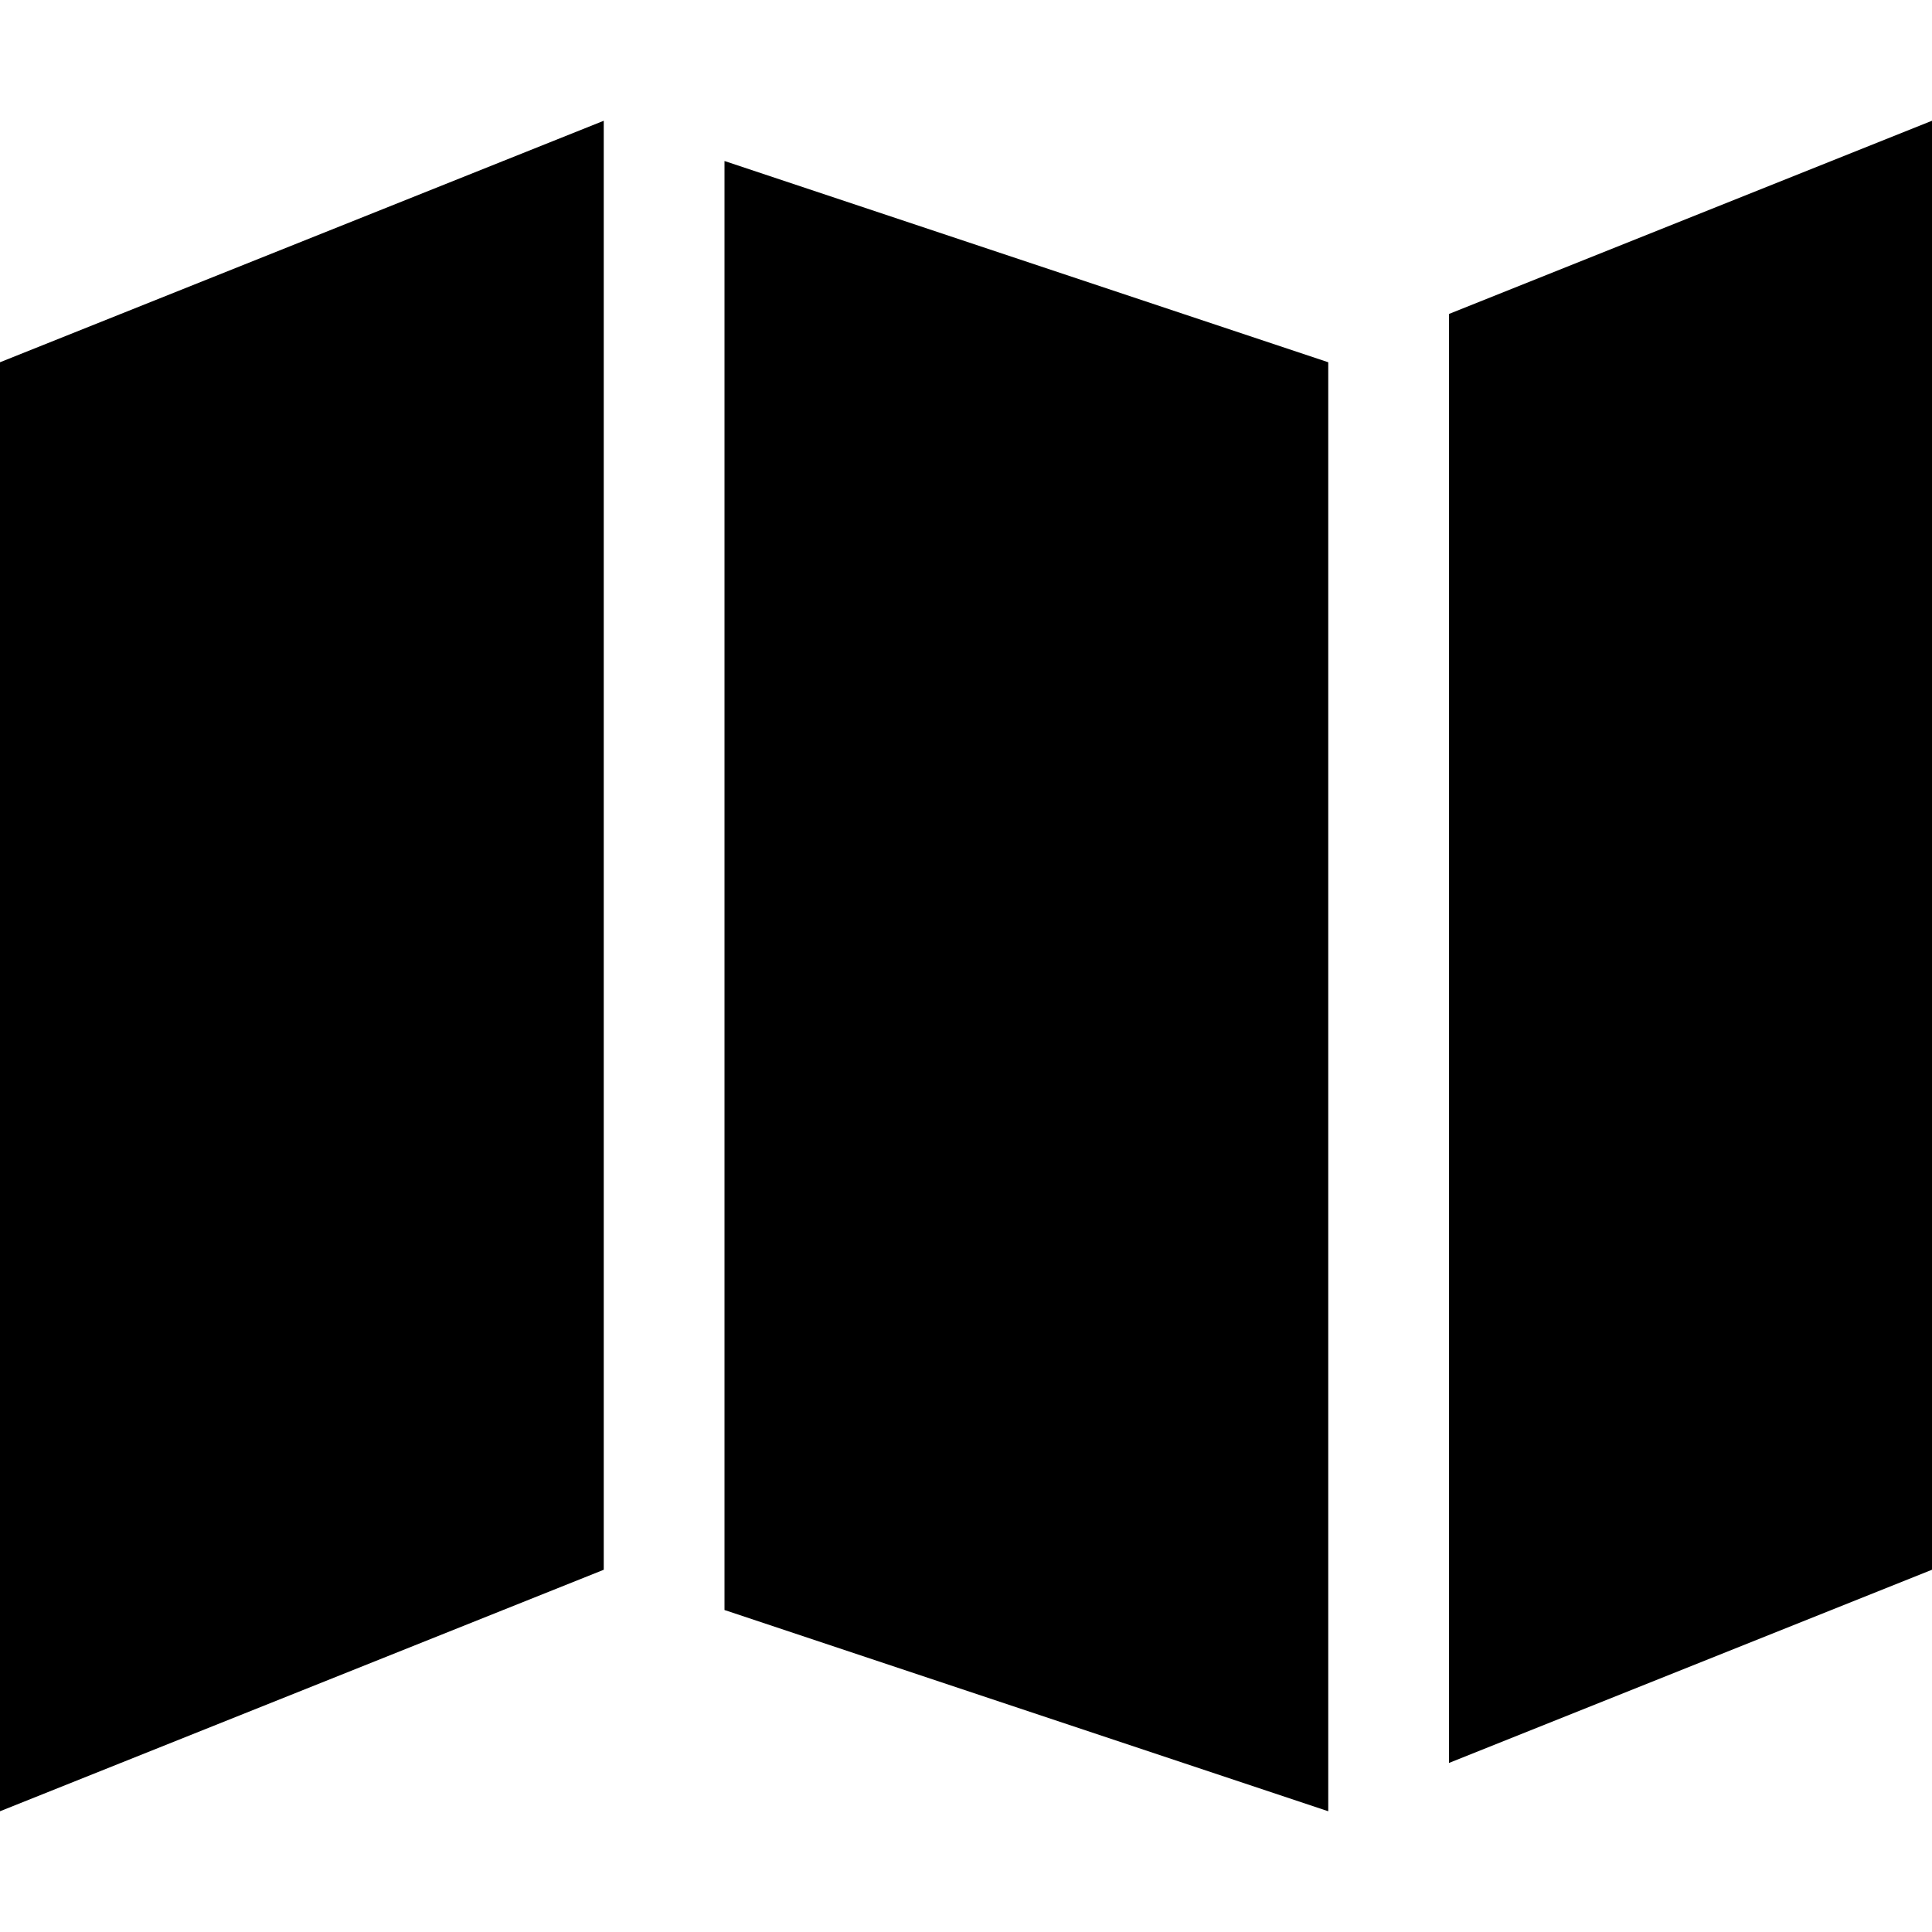
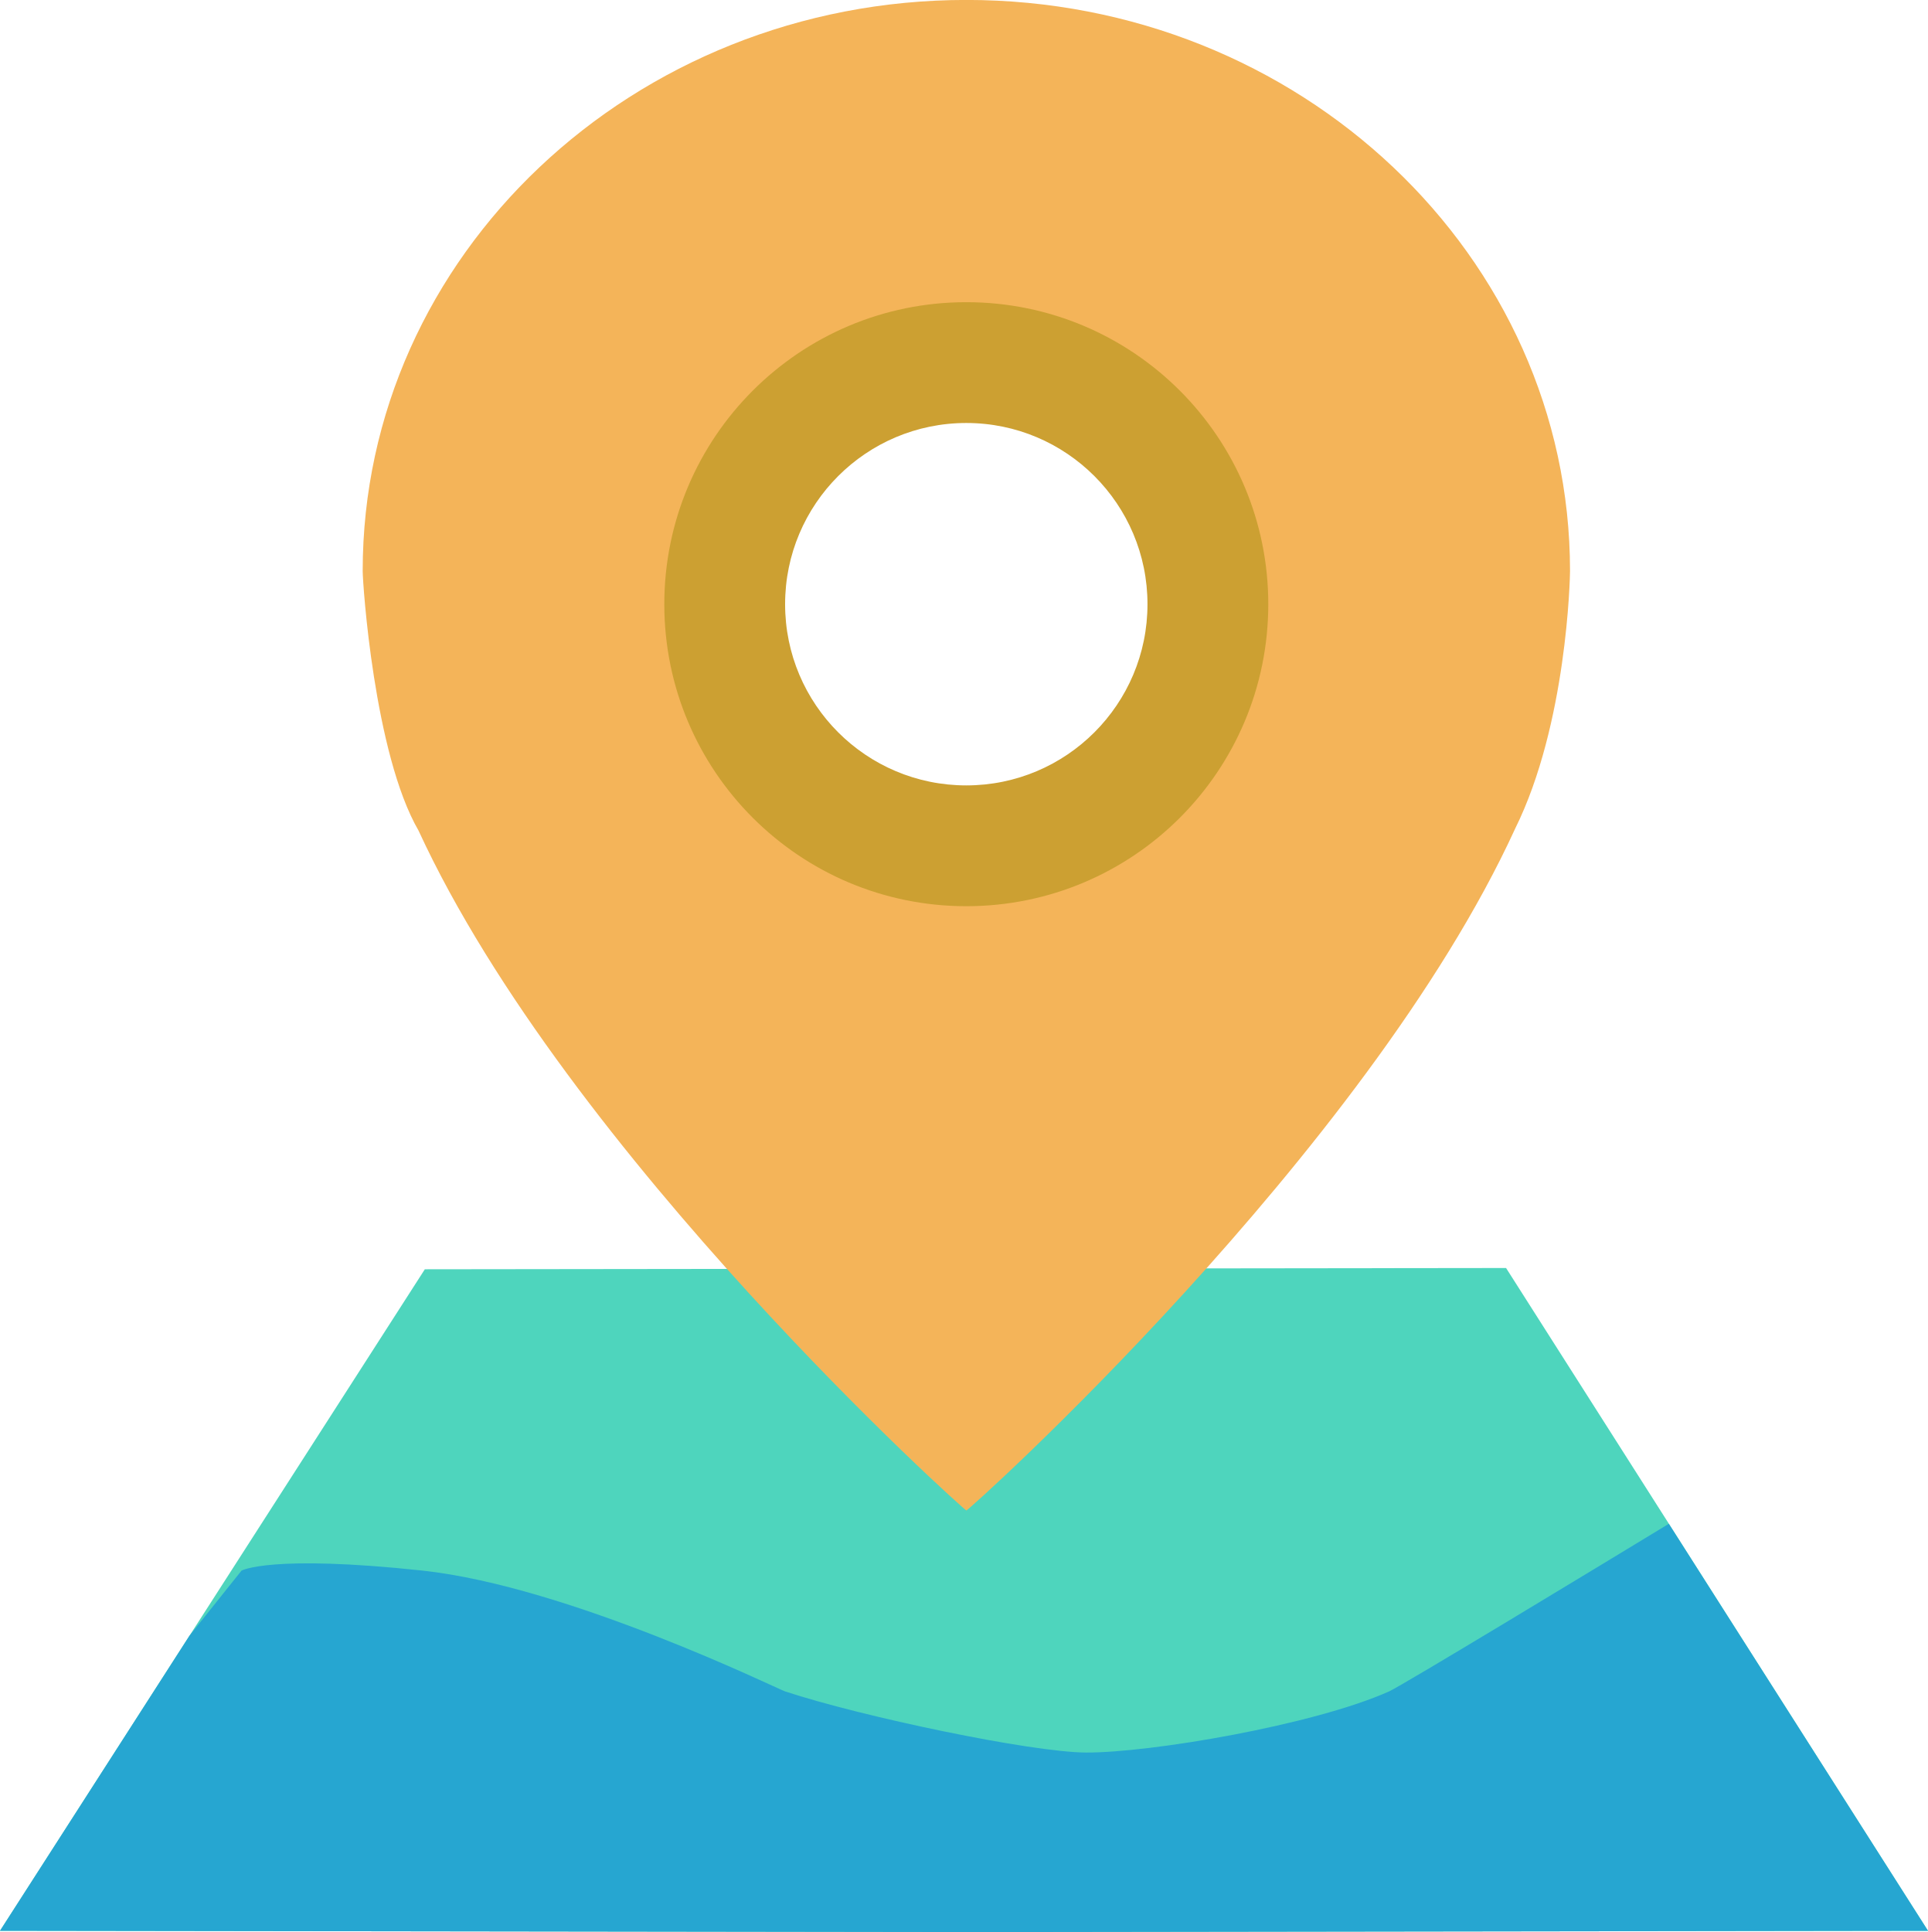
- <svg xmlns="http://www.w3.org/2000/svg" version="1.1" width="32" height="32" viewBox="0 0 32 32">
-   <g id="icomoon-ignore">
- </g>
-   <path d="M0 6l10-4v24l-10 4zM22 6v24l-10-3.333v-24zM32 2v24l-8 3.2v-24z" fill="#000000" />
+ <svg xmlns="http://www.w3.org/2000/svg" width="31.922" height="31.986">
+   <path fill="#4ED5BD" d="M31.922 31.966l-6.986-10.973-17.902.021-7.034 10.952 16.039.021 15.883-.021z" />
+   <path fill="#F4B459" d="M16-.001c-5.52 0-9.995 4.233-9.995 9.455 0 .208.189 3.026.924 4.296 2.473 5.364 9.061 11.278 9.071 11.257.009.031 6.625-5.918 9.086-11.287.859-1.733.909-4.164.909-4.266 0-5.221-4.475-9.455-9.995-9.455zm-.001 14.004c-2.209 0-4-1.791-4-4s1.791-4 4-4 4 1.791 4 4-1.791 4-4 4z" />
+   <path fill="#CCA032" d="M15.999 5.003c-2.761 0-5 2.238-5 5 0 2.763 2.239 5 5 5 2.763 0 5-2.238 5-5 0-2.761-2.237-5-5-5zm0 8c-1.657 0-3-1.343-3-3 0-1.656 1.343-3 3-3s3 1.344 3 3c0 1.657-1.343 3-3 3z" />
+   <path fill="#26A6D1" d="M22.999 28.003c-1.251.559-3.952 1.016-5.017 1.012-.918-.006-3.708-.592-4.983-1.012-.122-.039-3.574-1.736-6-2-2.524-.271-3 0-3 0l-.862 1.078-3.137 4.885 16.039.021 15.883-.021-4.291-6.738c-1.111.675-4.413 2.677-4.632 2.775z" />
</svg>
